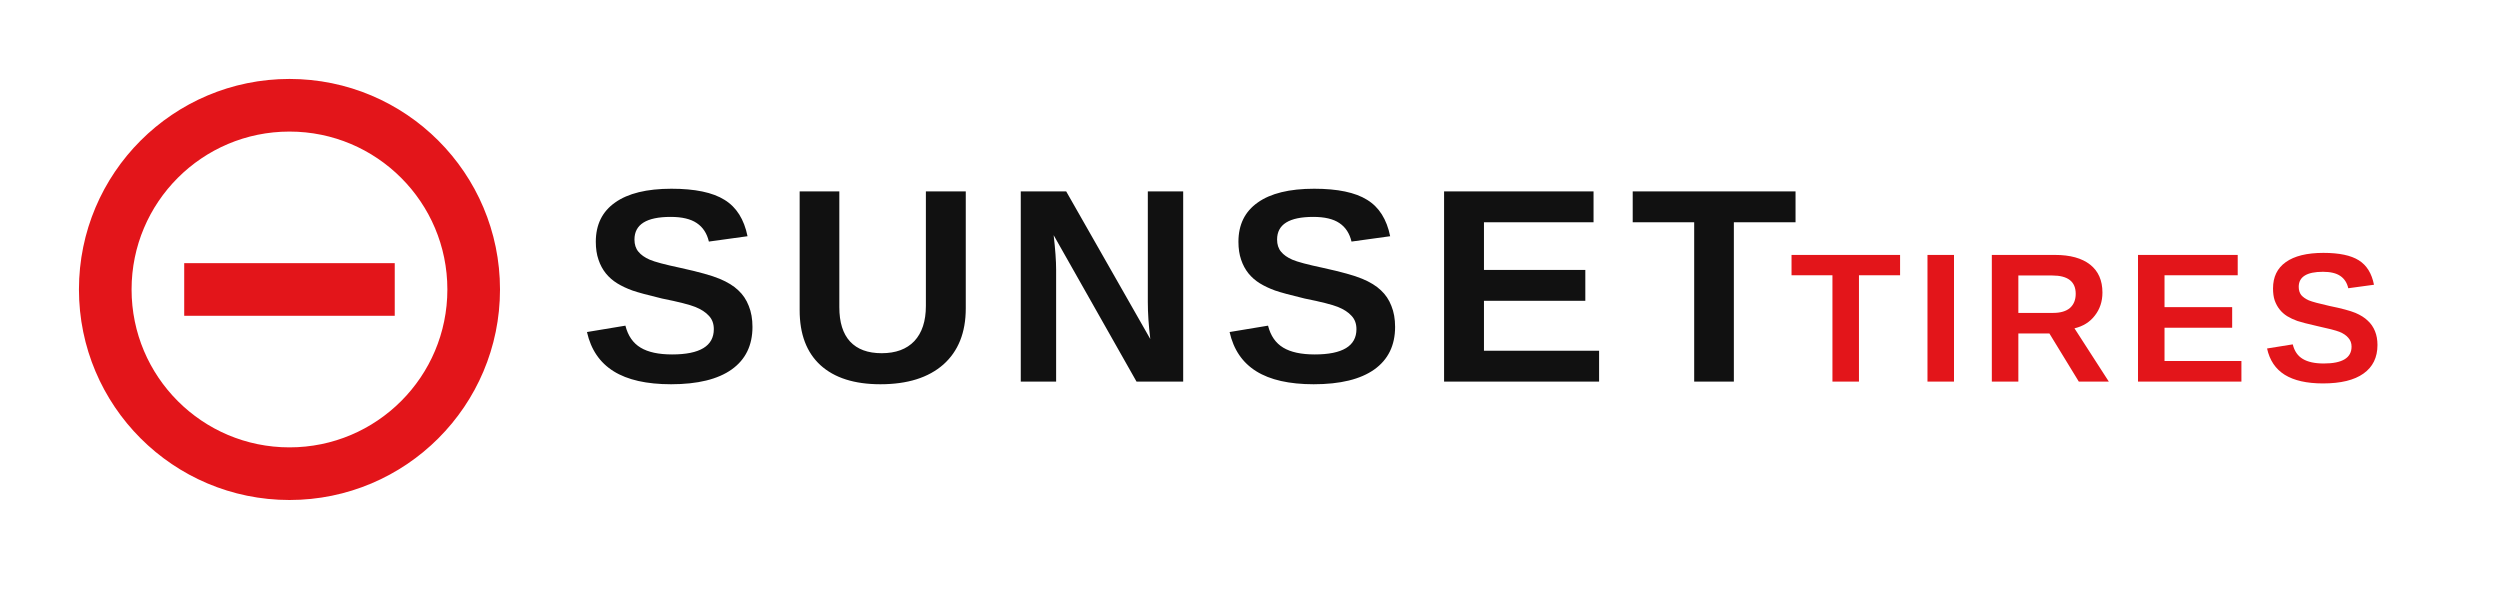
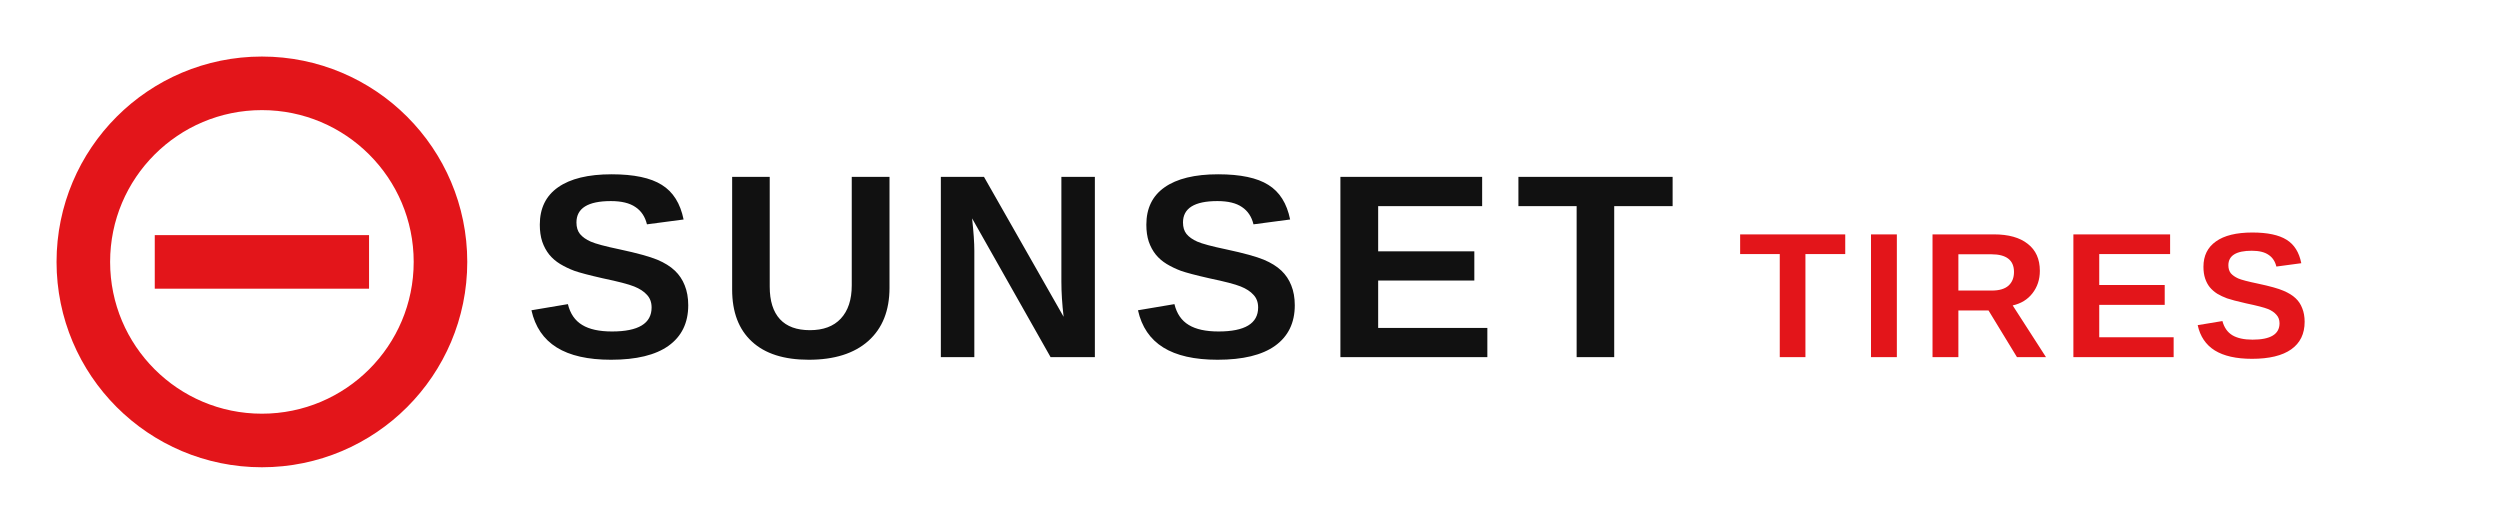
- <svg xmlns="http://www.w3.org/2000/svg" viewBox="0 0 190 45">
-   <circle cx="22" cy="22" r="14" fill="none" stroke="#E3151A" stroke-width="4" />
-   <path d="M14 22 L30 22" stroke="#E3151A" stroke-width="4" />
-   <text x="44" y="29" font-family="Arial, sans-serif" font-weight="900" font-size="21" fill="#111111" letter-spacing="1.5">SUNSET</text>
-   <text x="136" y="29" font-family="Arial, sans-serif" font-weight="700" font-size="14" fill="#E3151A" letter-spacing="1">TIRES</text>
+ <svg xmlns="http://www.w3.org/2000/svg" viewBox="0 0 210 44">
+   <g transform="translate(4, 4)">
+     <circle cx="18" cy="18" r="15" fill="none" stroke="#E3151A" stroke-width="4.5" />
+     <path d="M9 18 L27 18" stroke="#E3151A" stroke-width="4.5" />
+     <text x="40" y="26" font-family="Arial, Helvetica, sans-serif" font-weight="900" font-size="22" fill="#111111" letter-spacing="1.5">SUNSET</text>
+     <text x="142" y="26" font-family="Arial, Helvetica, sans-serif" font-weight="800" font-size="15" fill="#E3151A" letter-spacing="1">TIRES</text>
+   </g>
</svg>
